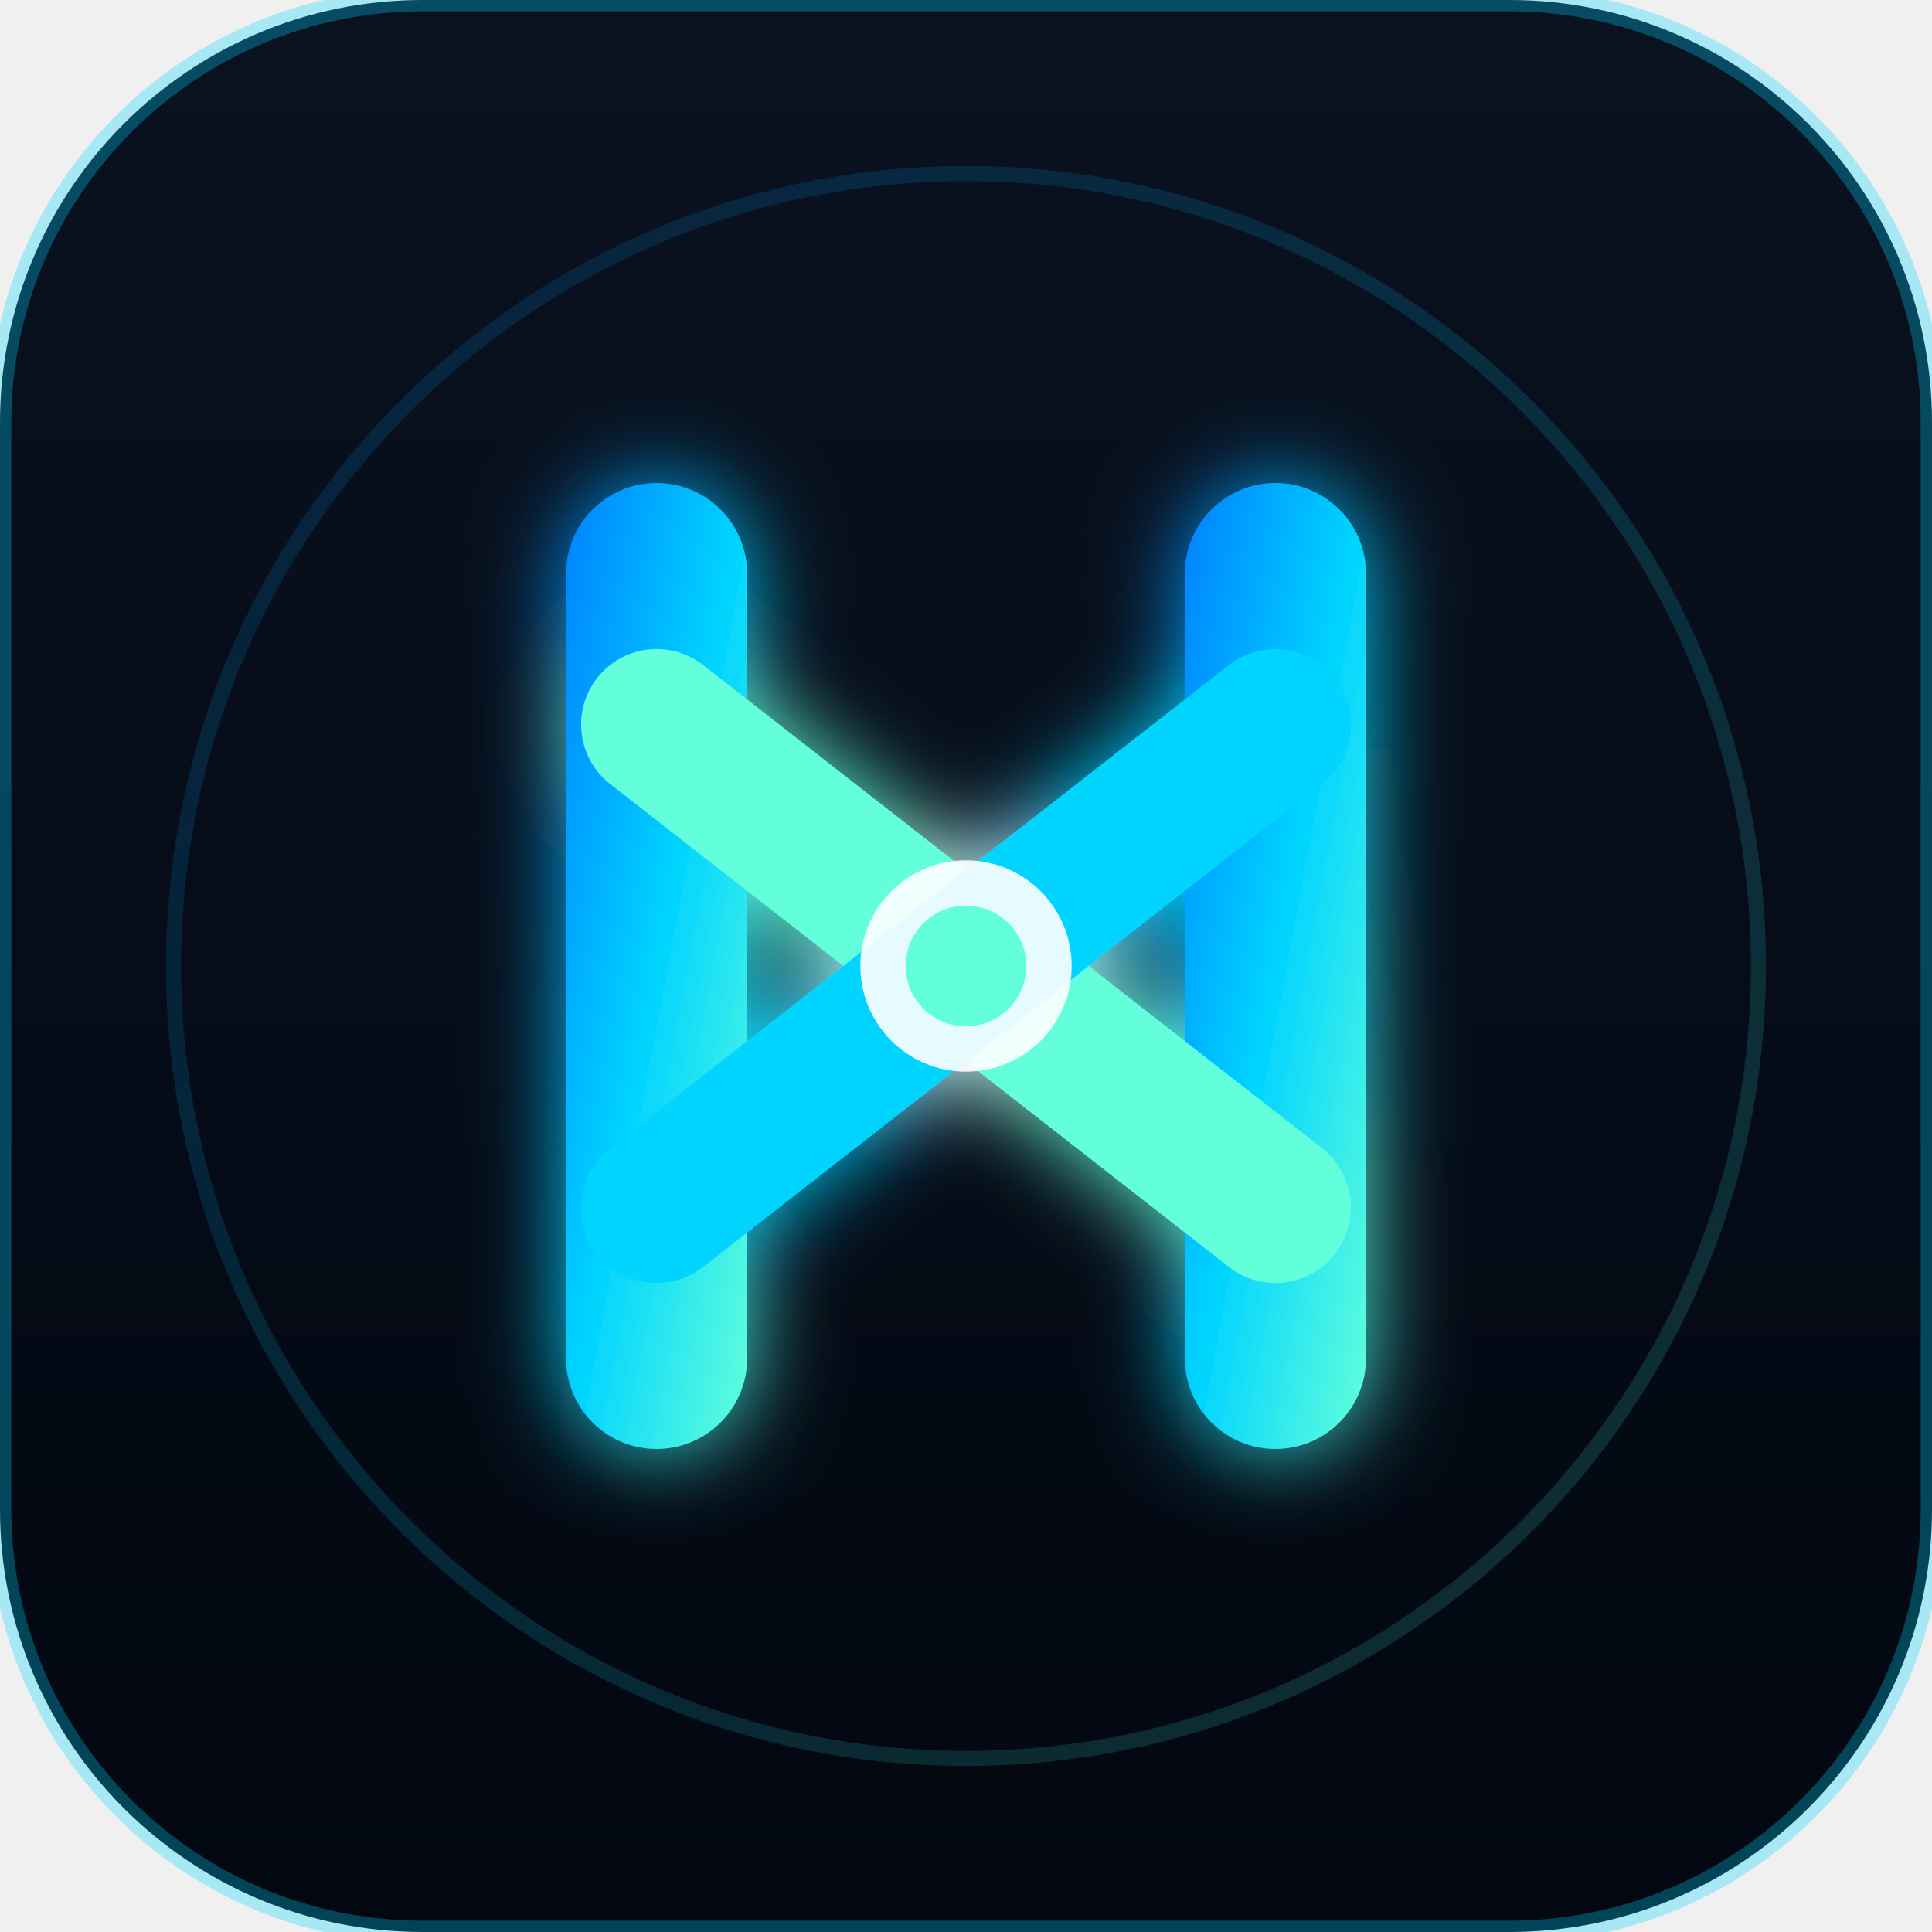
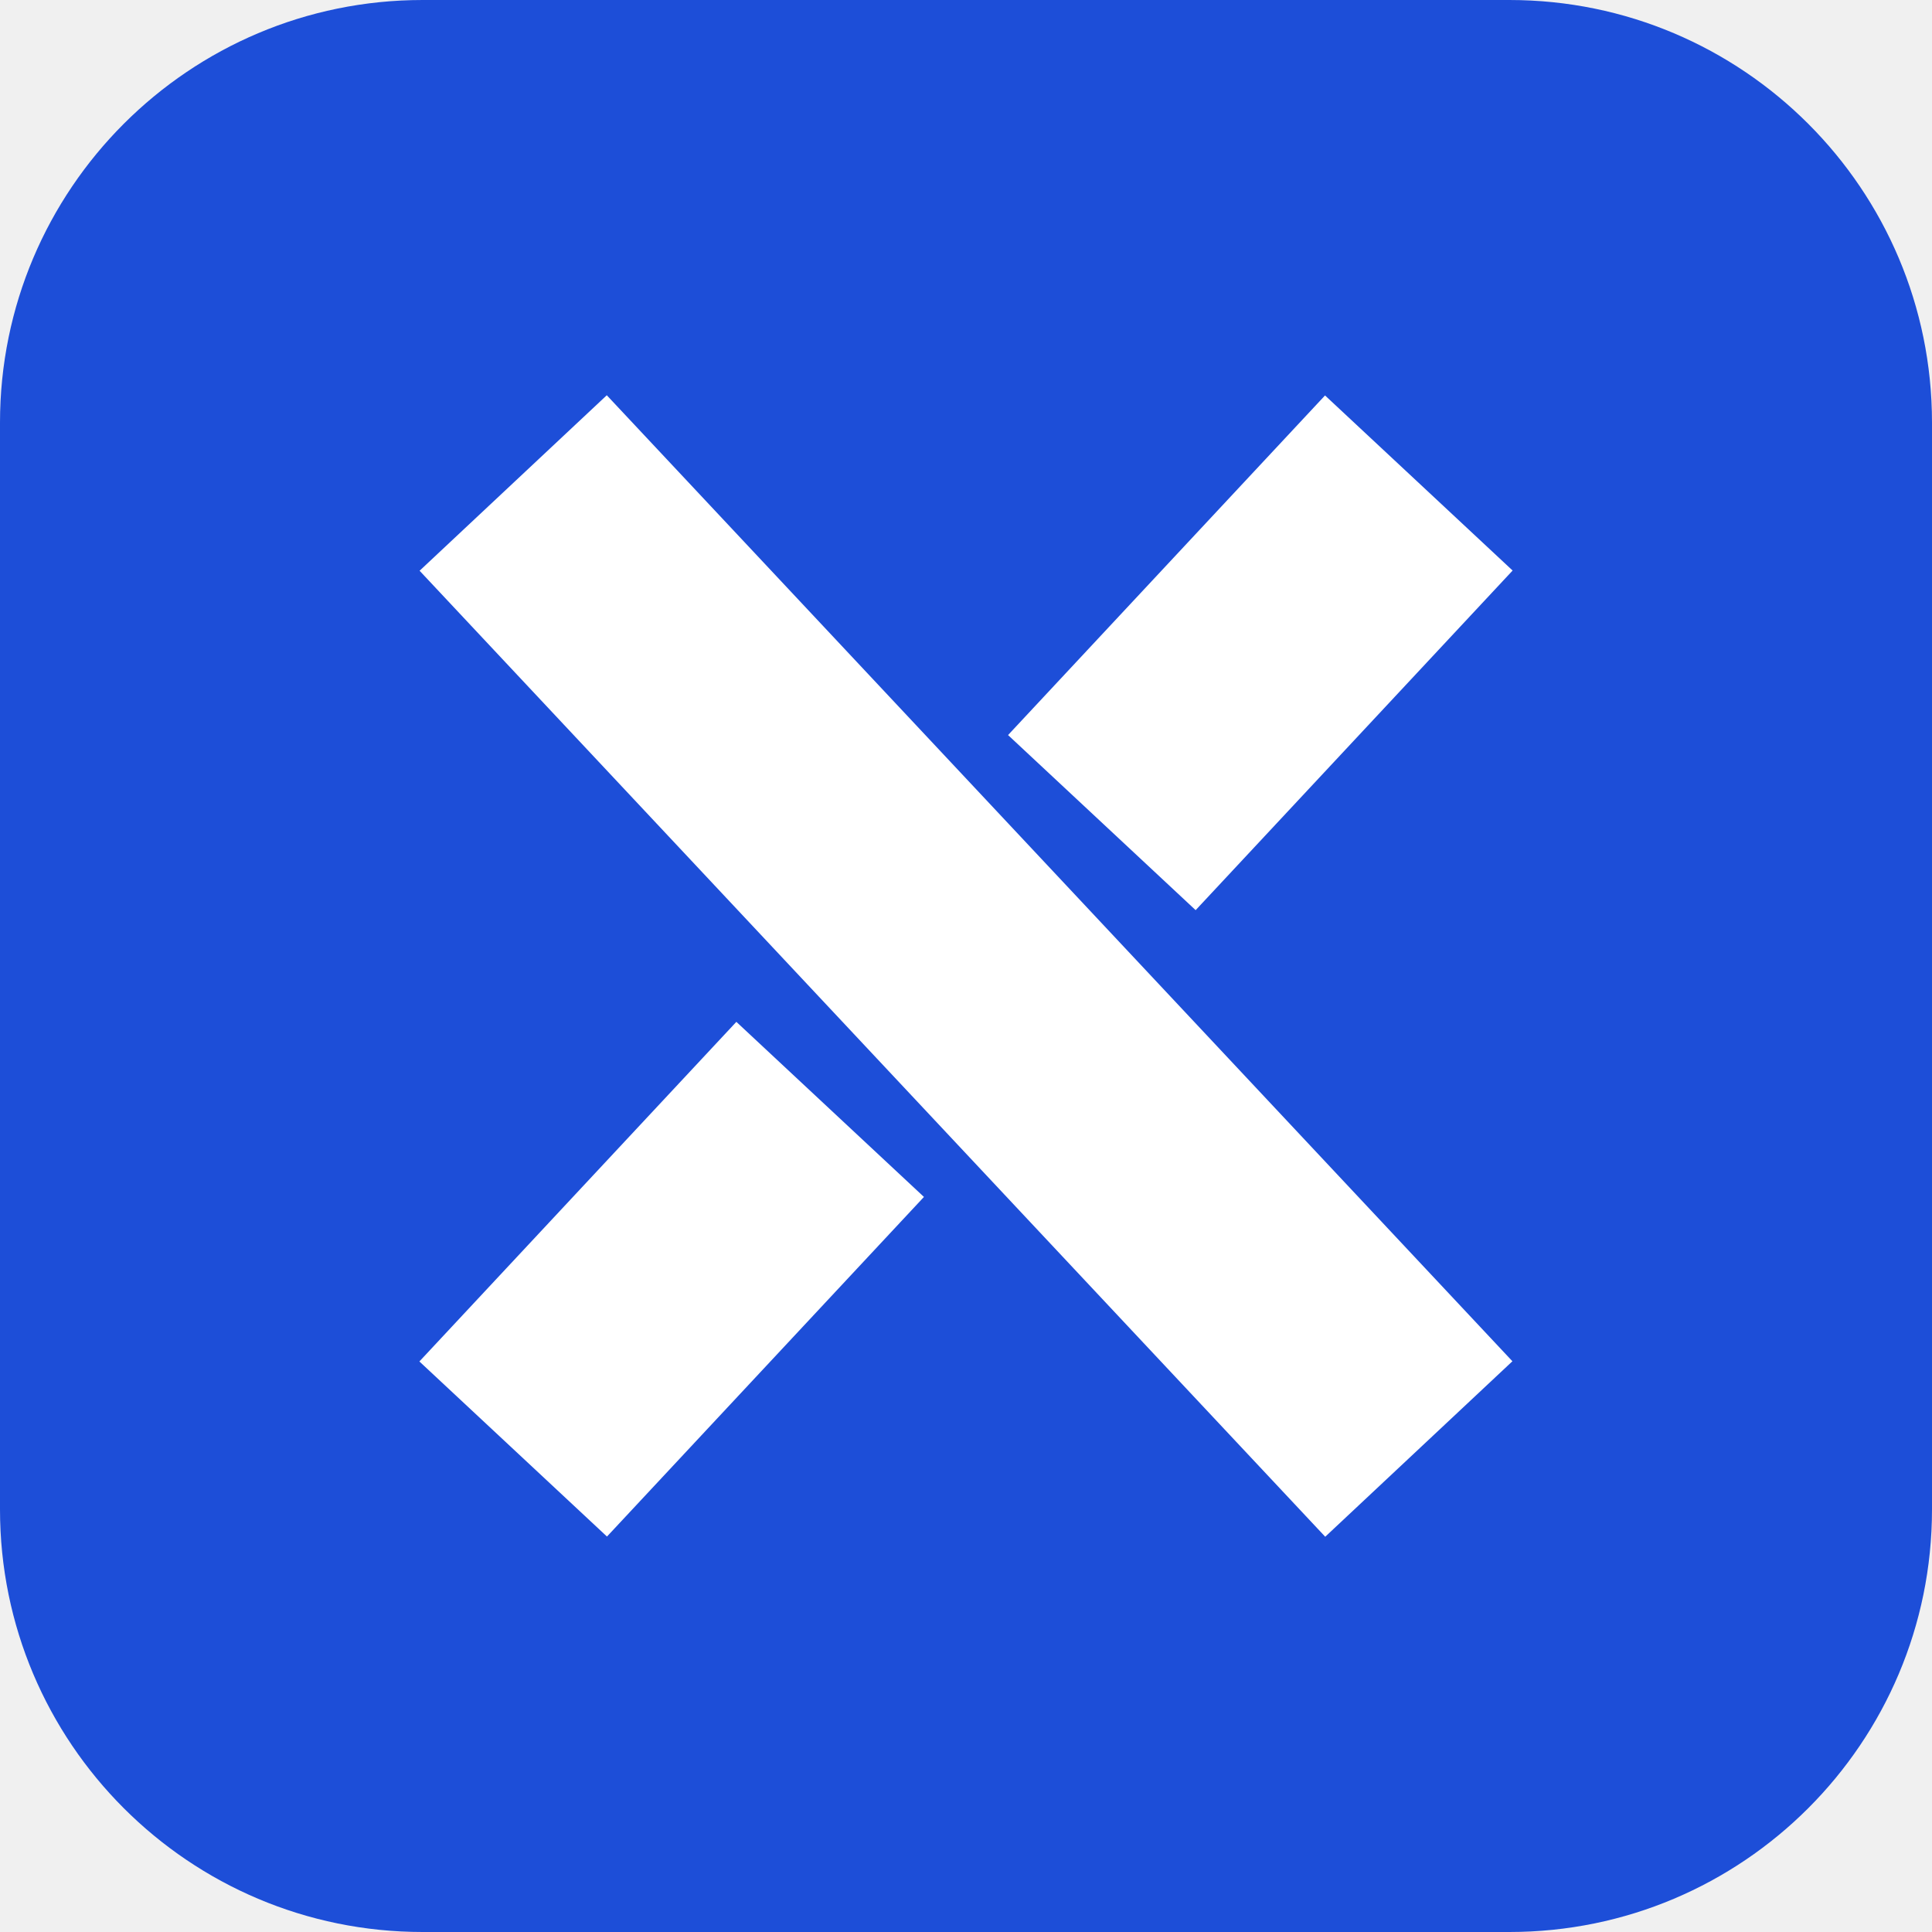
- <svg xmlns="http://www.w3.org/2000/svg" viewBox="0 0 512 512" width="100%" height="100%">
-   <defs>
-     <linearGradient id="brandGrad" x1="0%" y1="0%" x2="100%" y2="100%">
-       <stop offset="0%" stop-color="#0080ff" />
-       <stop offset="50%" stop-color="#00d4ff" />
-       <stop offset="100%" stop-color="#64ffda" />
-     </linearGradient>
-     <linearGradient id="bgGrad" x1="0%" y1="0%" x2="0%" y2="100%">
-       <stop offset="0%" stop-color="#0a1220" />
-       <stop offset="100%" stop-color="#020710" />
-     </linearGradient>
-     <filter id="glow" x="-20%" y="-20%" width="140%" height="140%">
-       <feGaussianBlur stdDeviation="12" result="blur" />
-       <feMerge>
-         <feMergeNode in="blur" />
-         <feMergeNode in="SourceGraphic" />
-       </feMerge>
-     </filter>
-   </defs>
-   <rect width="512" height="512" rx="112" fill="url(#bgGrad)" stroke="#00d4ff" stroke-width="6" stroke-opacity="0.3" />
-   <circle cx="256" cy="256" r="210" fill="none" stroke="url(#brandGrad)" stroke-width="4" stroke-opacity="0.15" />
-   <g filter="url(#glow)">
-     <rect x="150" y="128" width="48" height="256" rx="24" fill="url(#brandGrad)" />
-     <rect x="314" y="128" width="48" height="256" rx="24" fill="url(#brandGrad)" />
-     <line x1="174" y1="192" x2="338" y2="320" stroke="#64ffda" stroke-width="40" stroke-linecap="round" />
-     <line x1="174" y1="320" x2="338" y2="192" stroke="#00d4ff" stroke-width="40" stroke-linecap="round" />
-     <circle cx="256" cy="256" r="28" fill="#ffffff" opacity="0.9" />
-     <circle cx="256" cy="256" r="16" fill="#64ffda" />
+ <svg xmlns="http://www.w3.org/2000/svg" viewBox="0 0 512 512">
+   <rect width="512" height="512" rx="112" fill="#1D4ED8" />
+   <g fill="#fff">
+     <polygon points="111.196,151.254 351.196,407.254 400.804,360.746 160.804,104.746" />
+     <polygon points="351.144,104.801 267.144,194.801 316.856,241.199 400.856,151.199" />
+     <polygon points="195.144,270.801 111.144,360.801 160.856,407.199 244.856,317.199" />
  </g>
</svg>
